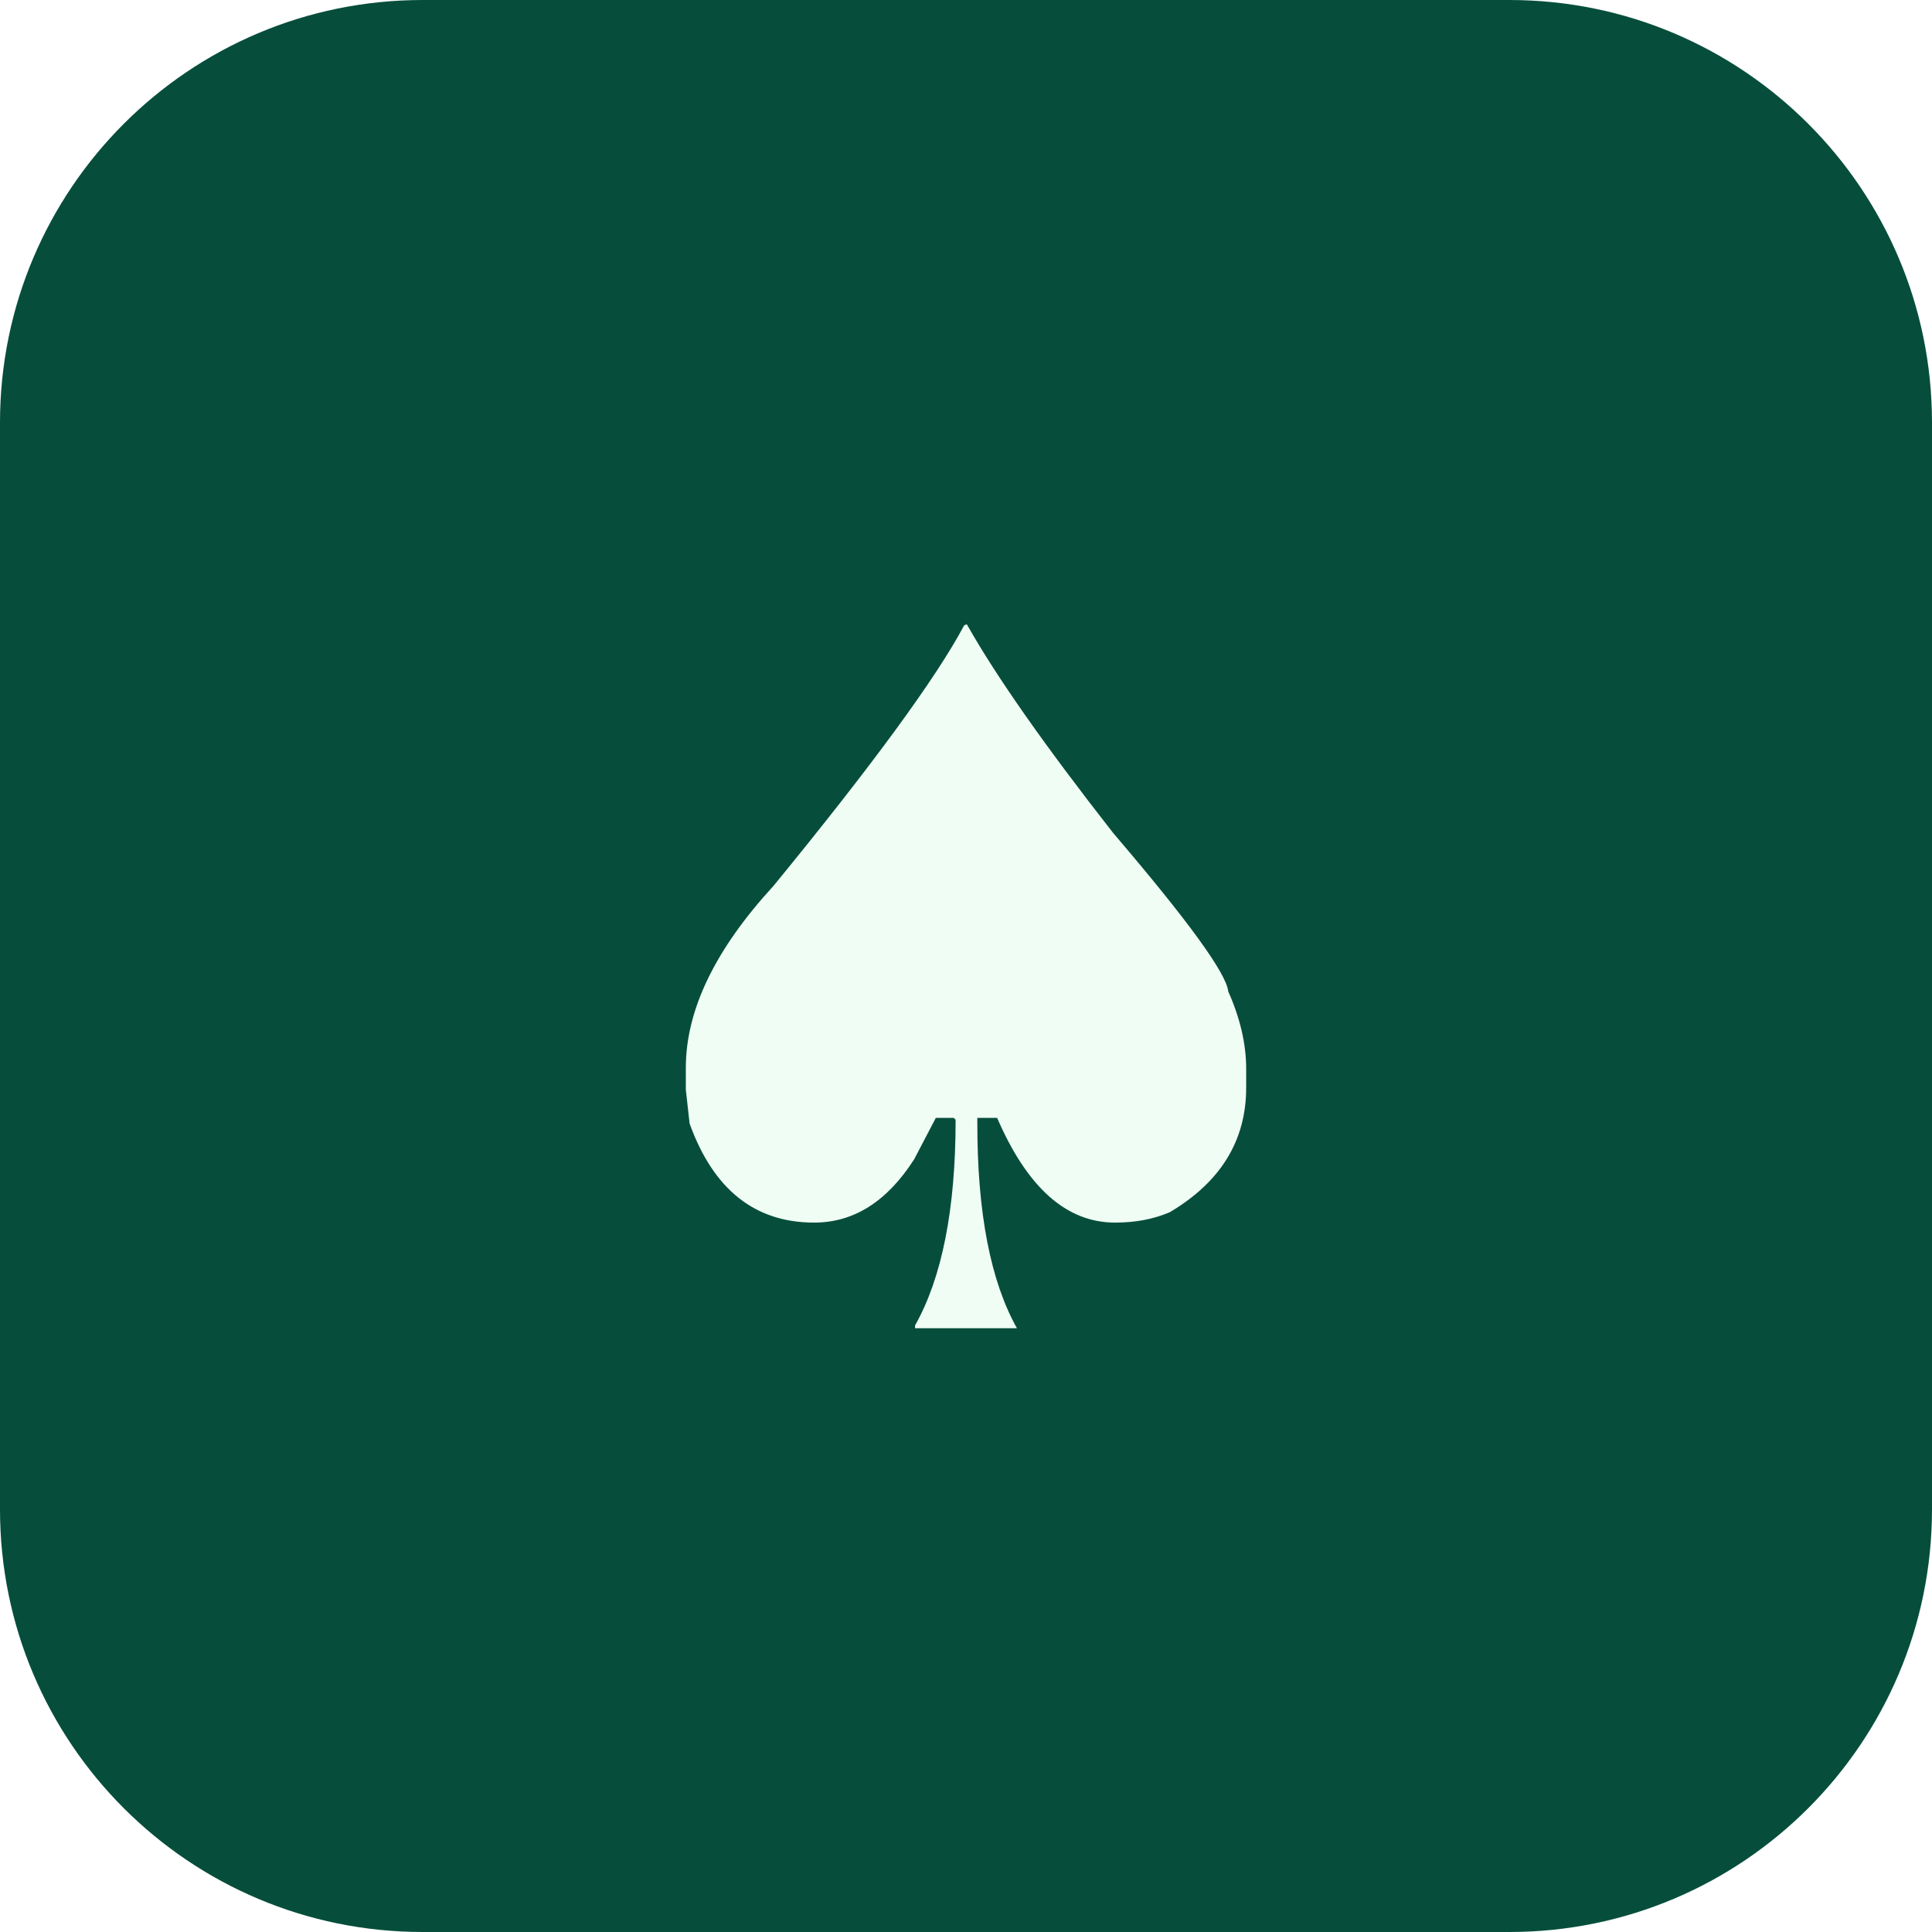
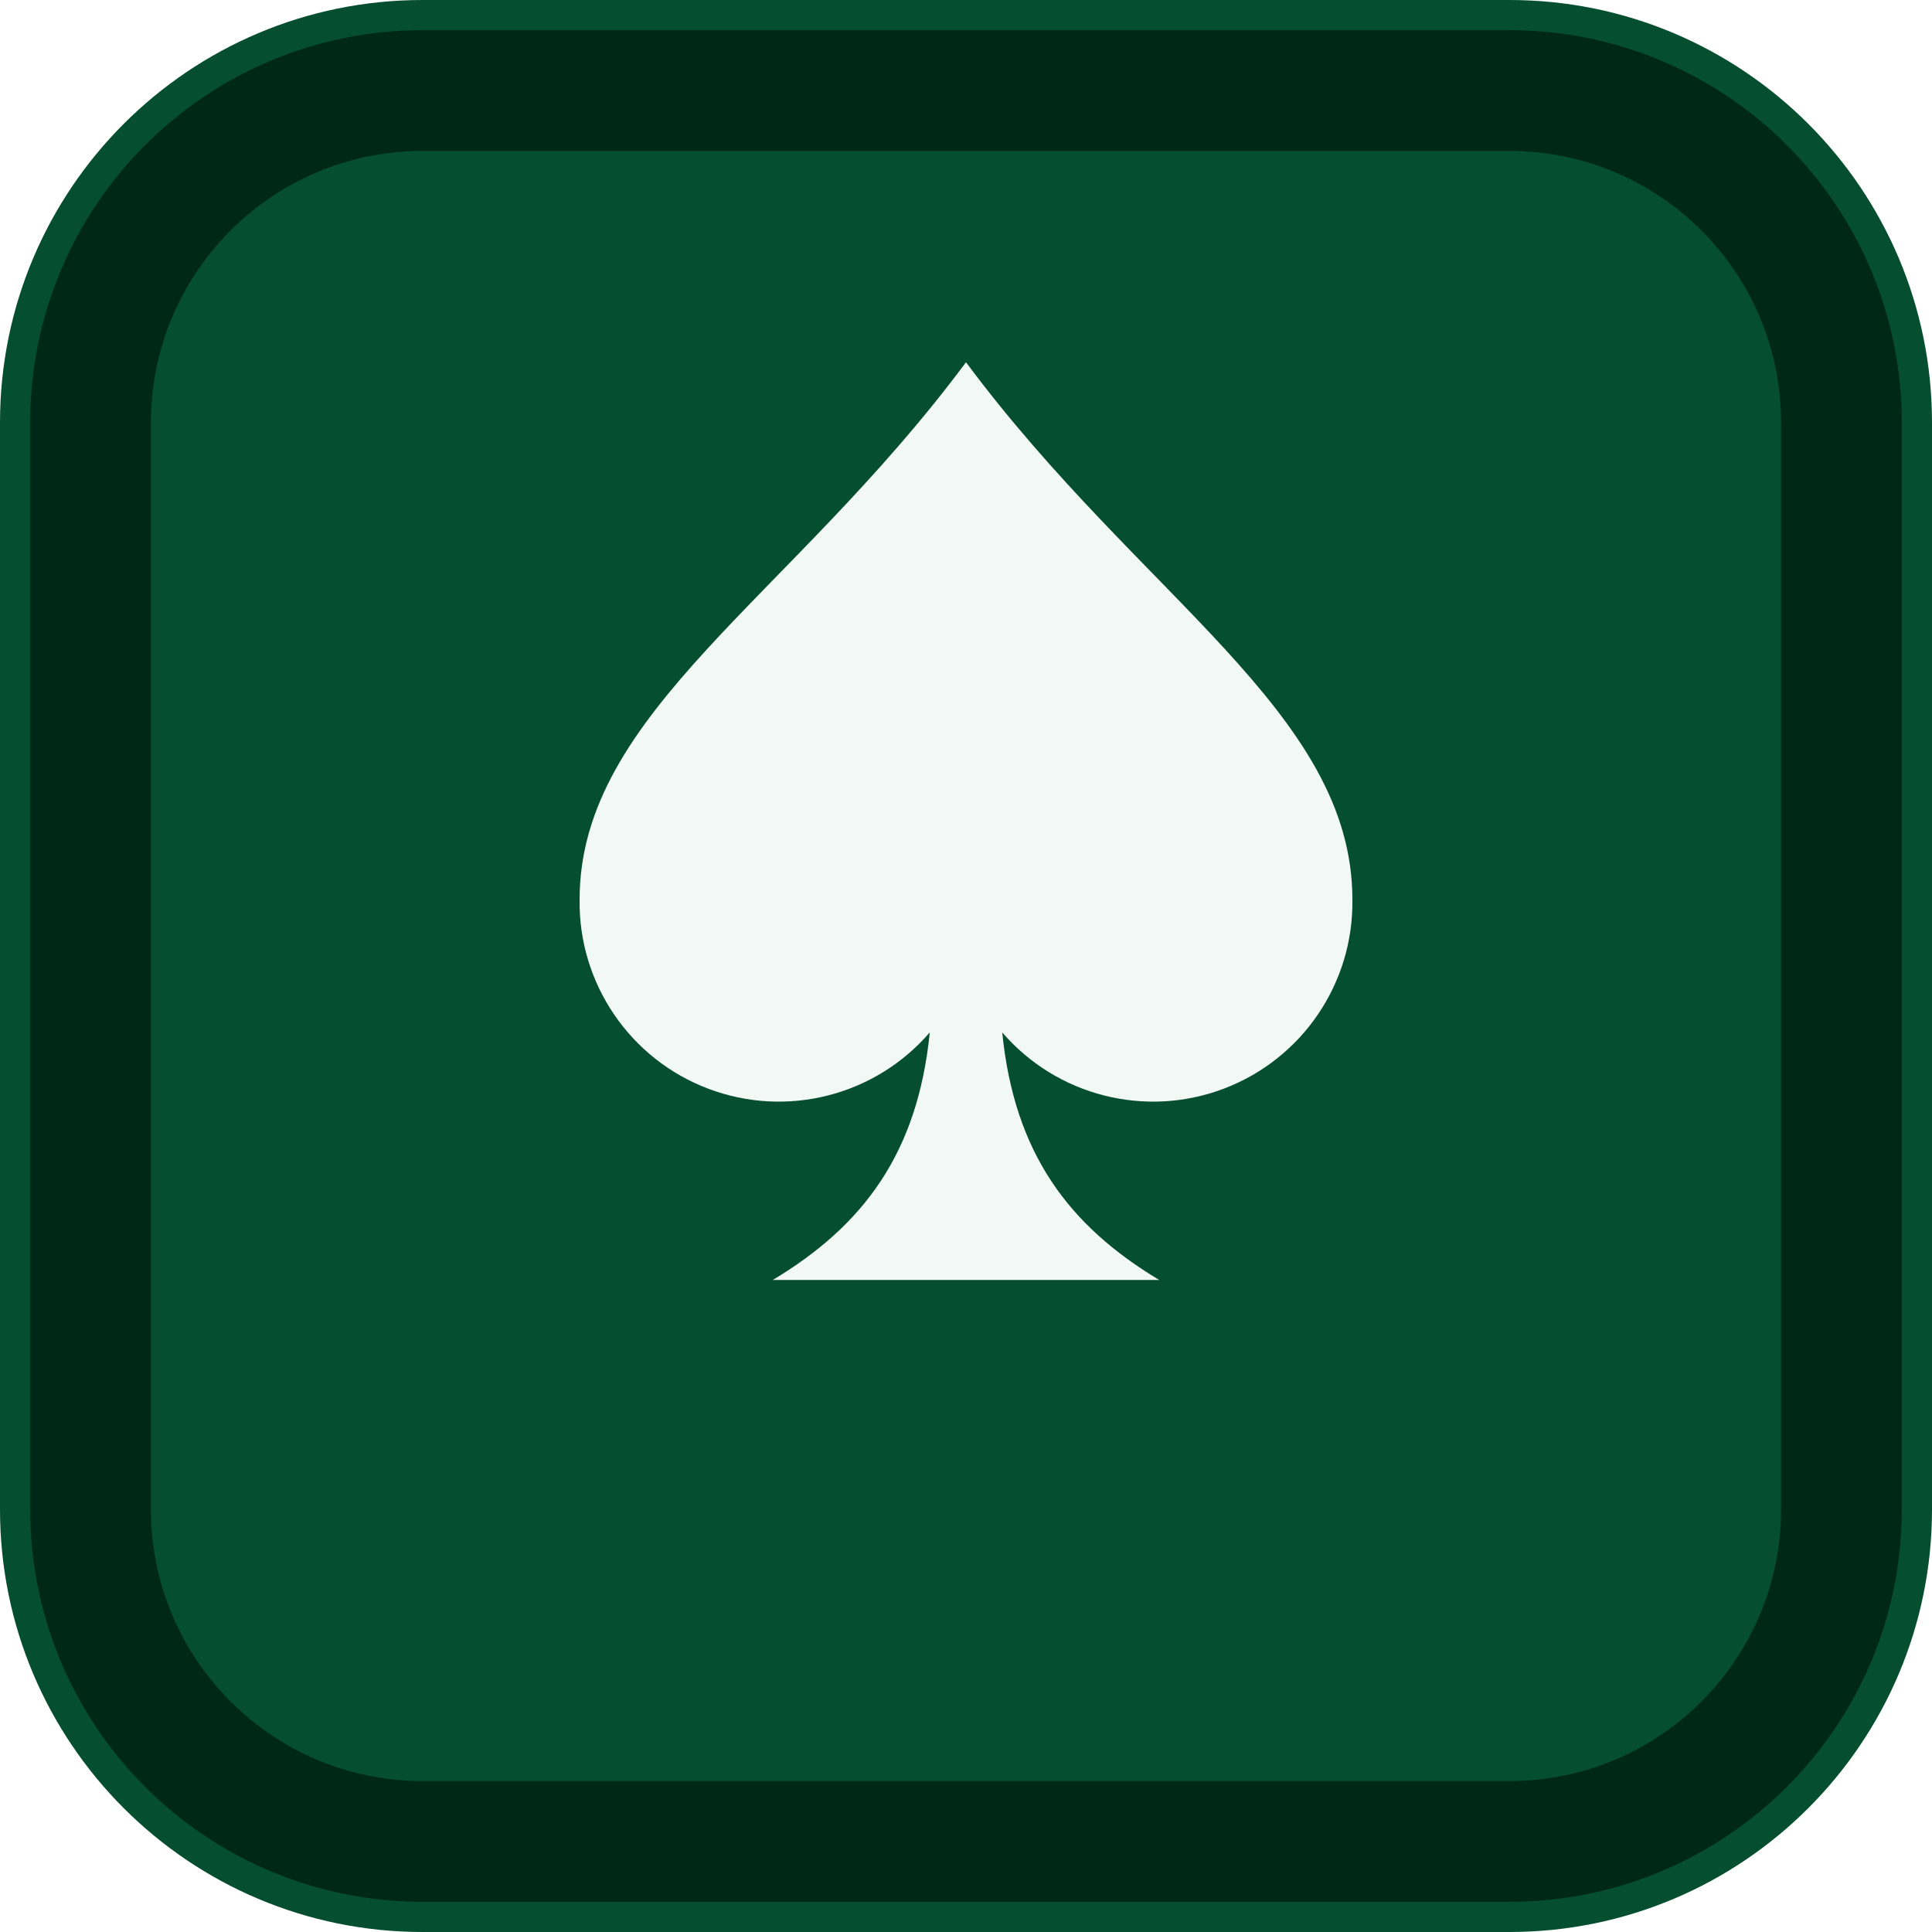
<svg xmlns="http://www.w3.org/2000/svg" viewBox="0 0 32 32">
-   <rect width="32" height="32" rx="7" fill="#064e3b" />
-   <text x="16" y="22" font-size="16" text-anchor="middle" fill="#f0fdf4" font-family="serif">♠</text>
+   <rect width="32" height="32" rx="7" fill="#054e2f" />
+   <rect x="1.5" y="1.5" width="29" height="29" rx="5.5" fill="none" stroke="#002817" stroke-width="2" />
+   <path d="M16 6c-2.9 3.9-6.4 5.8-6.4 8.9a3.3 3.3 0 0 0 5.8 2.2c-.2 2-1.1 3.2-2.6 4.1h6.4c-1.5-.9-2.4-2.1-2.6-4.1a3.3 3.3 0 0 0 5.8-2.2C22.4 11.8 18.9 9.9 16 6z" fill="#f2f8f5" />
</svg>
